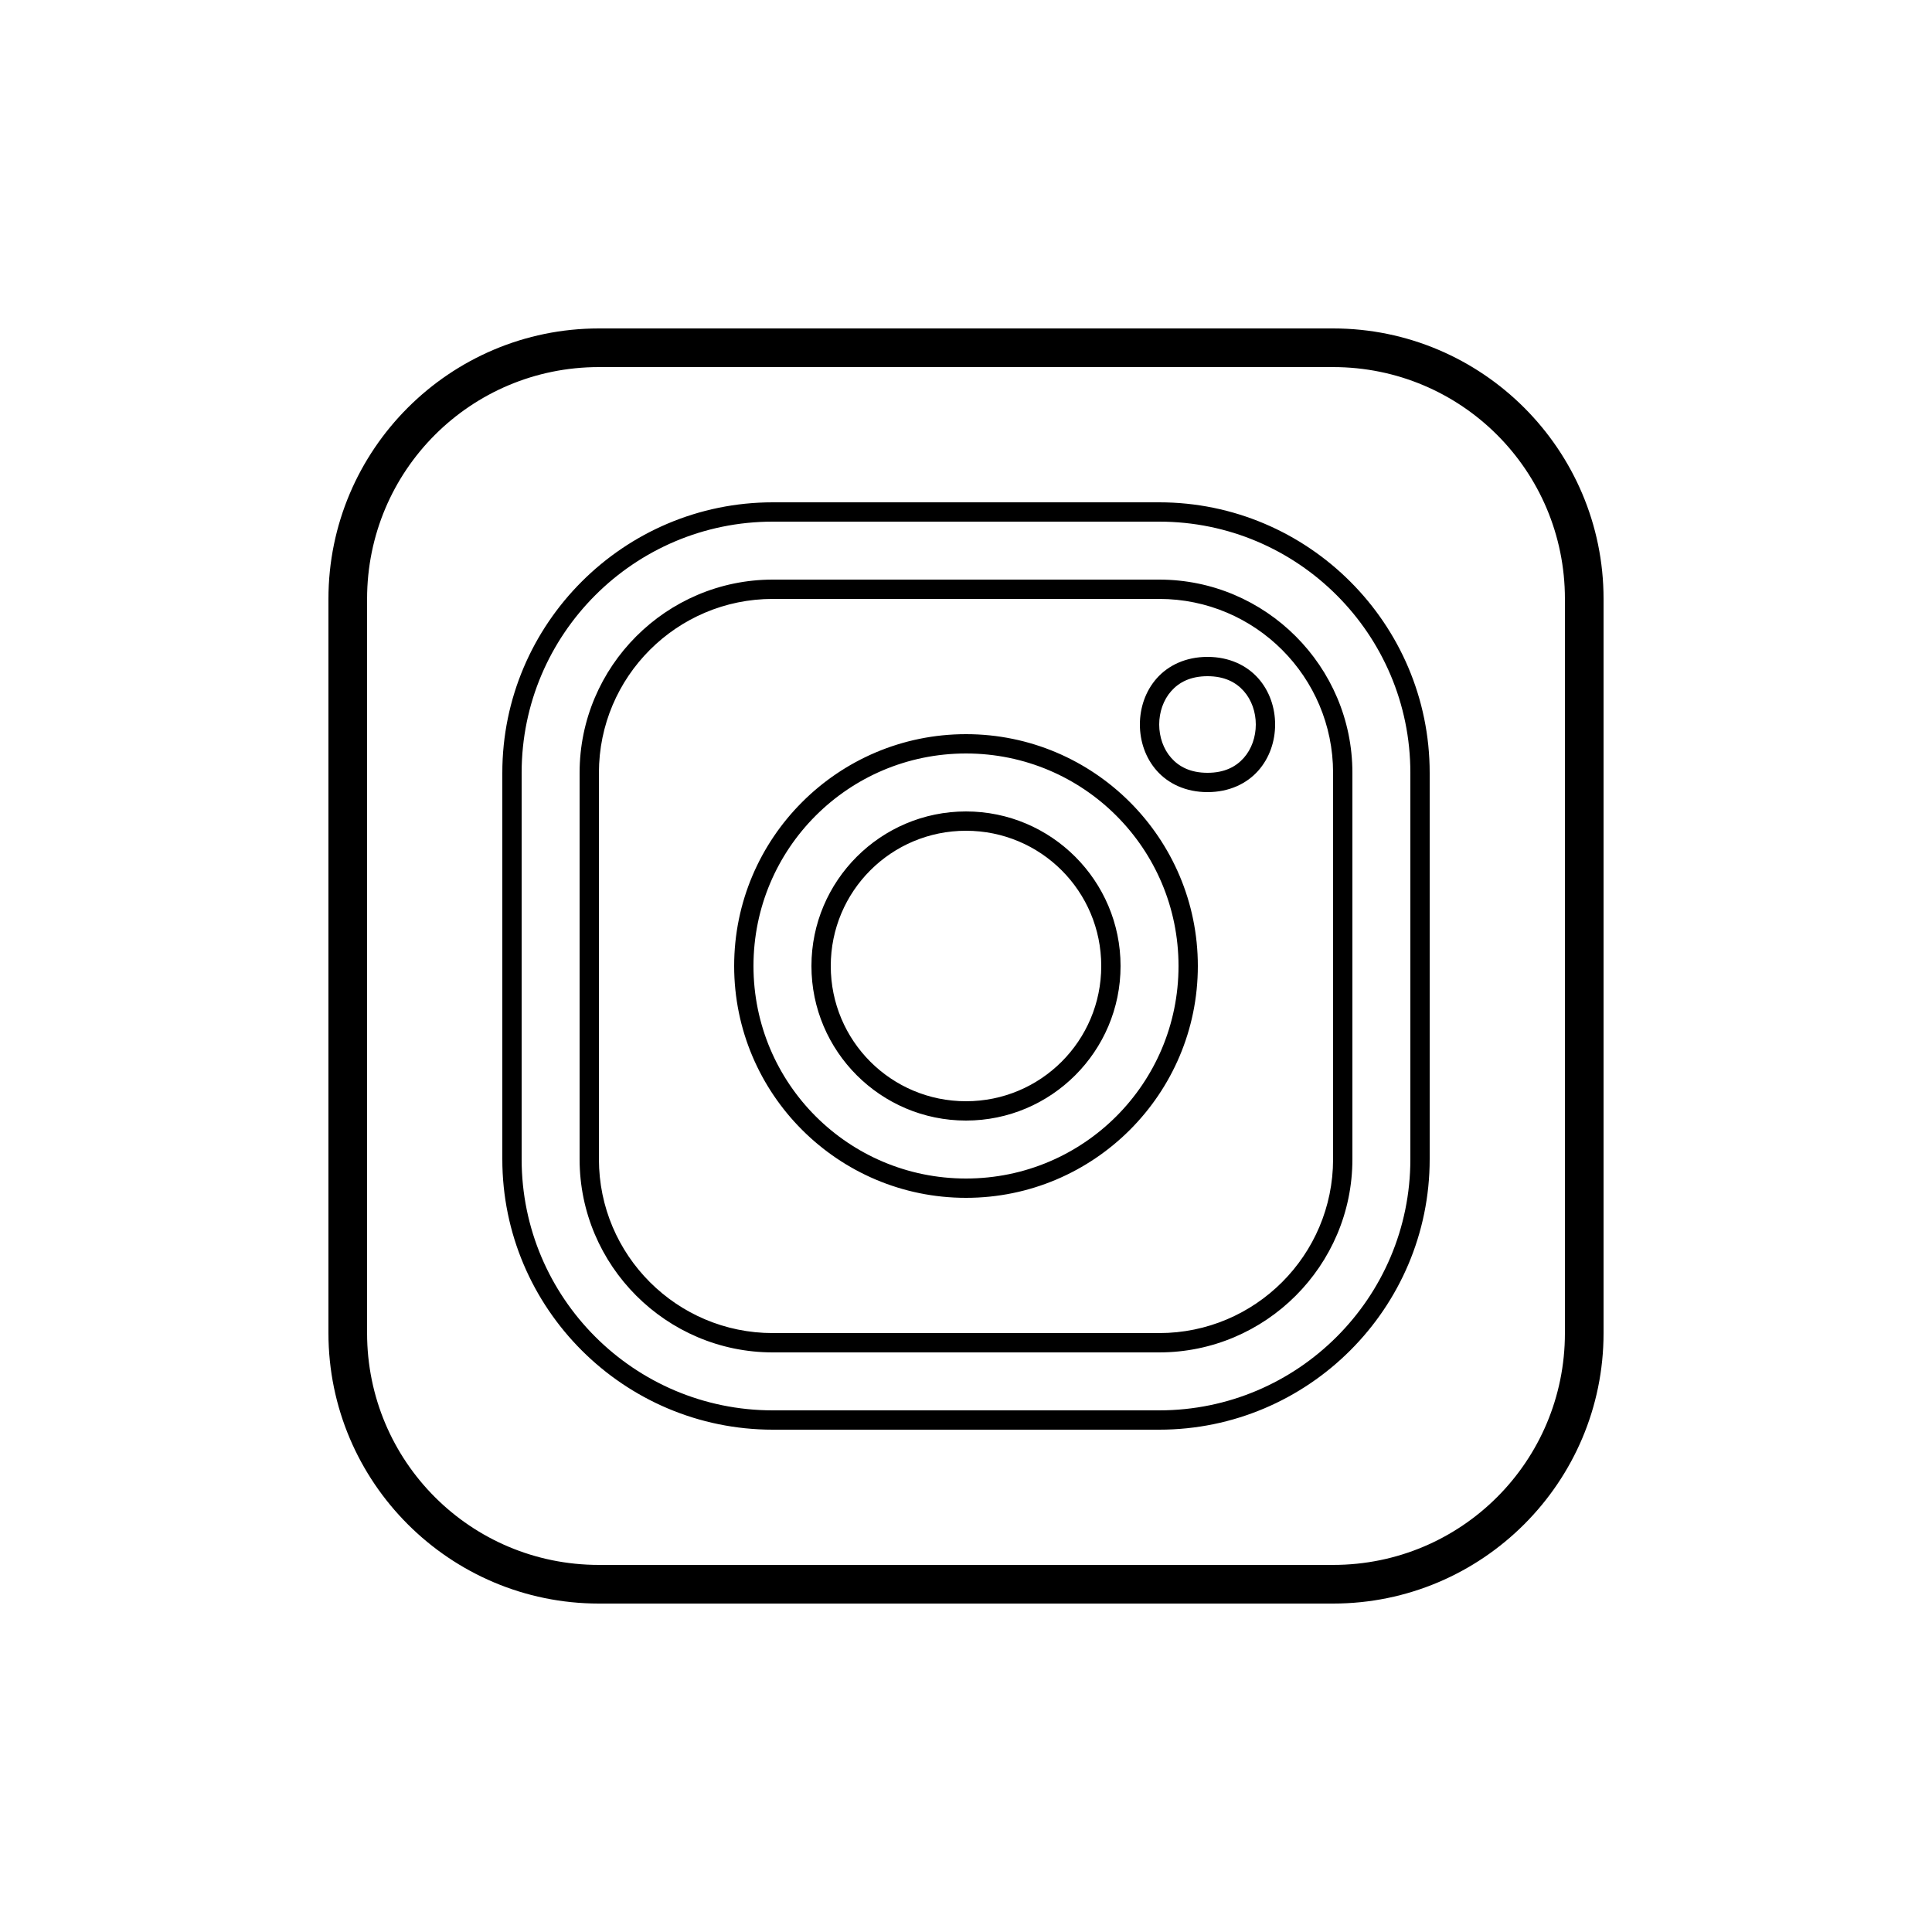
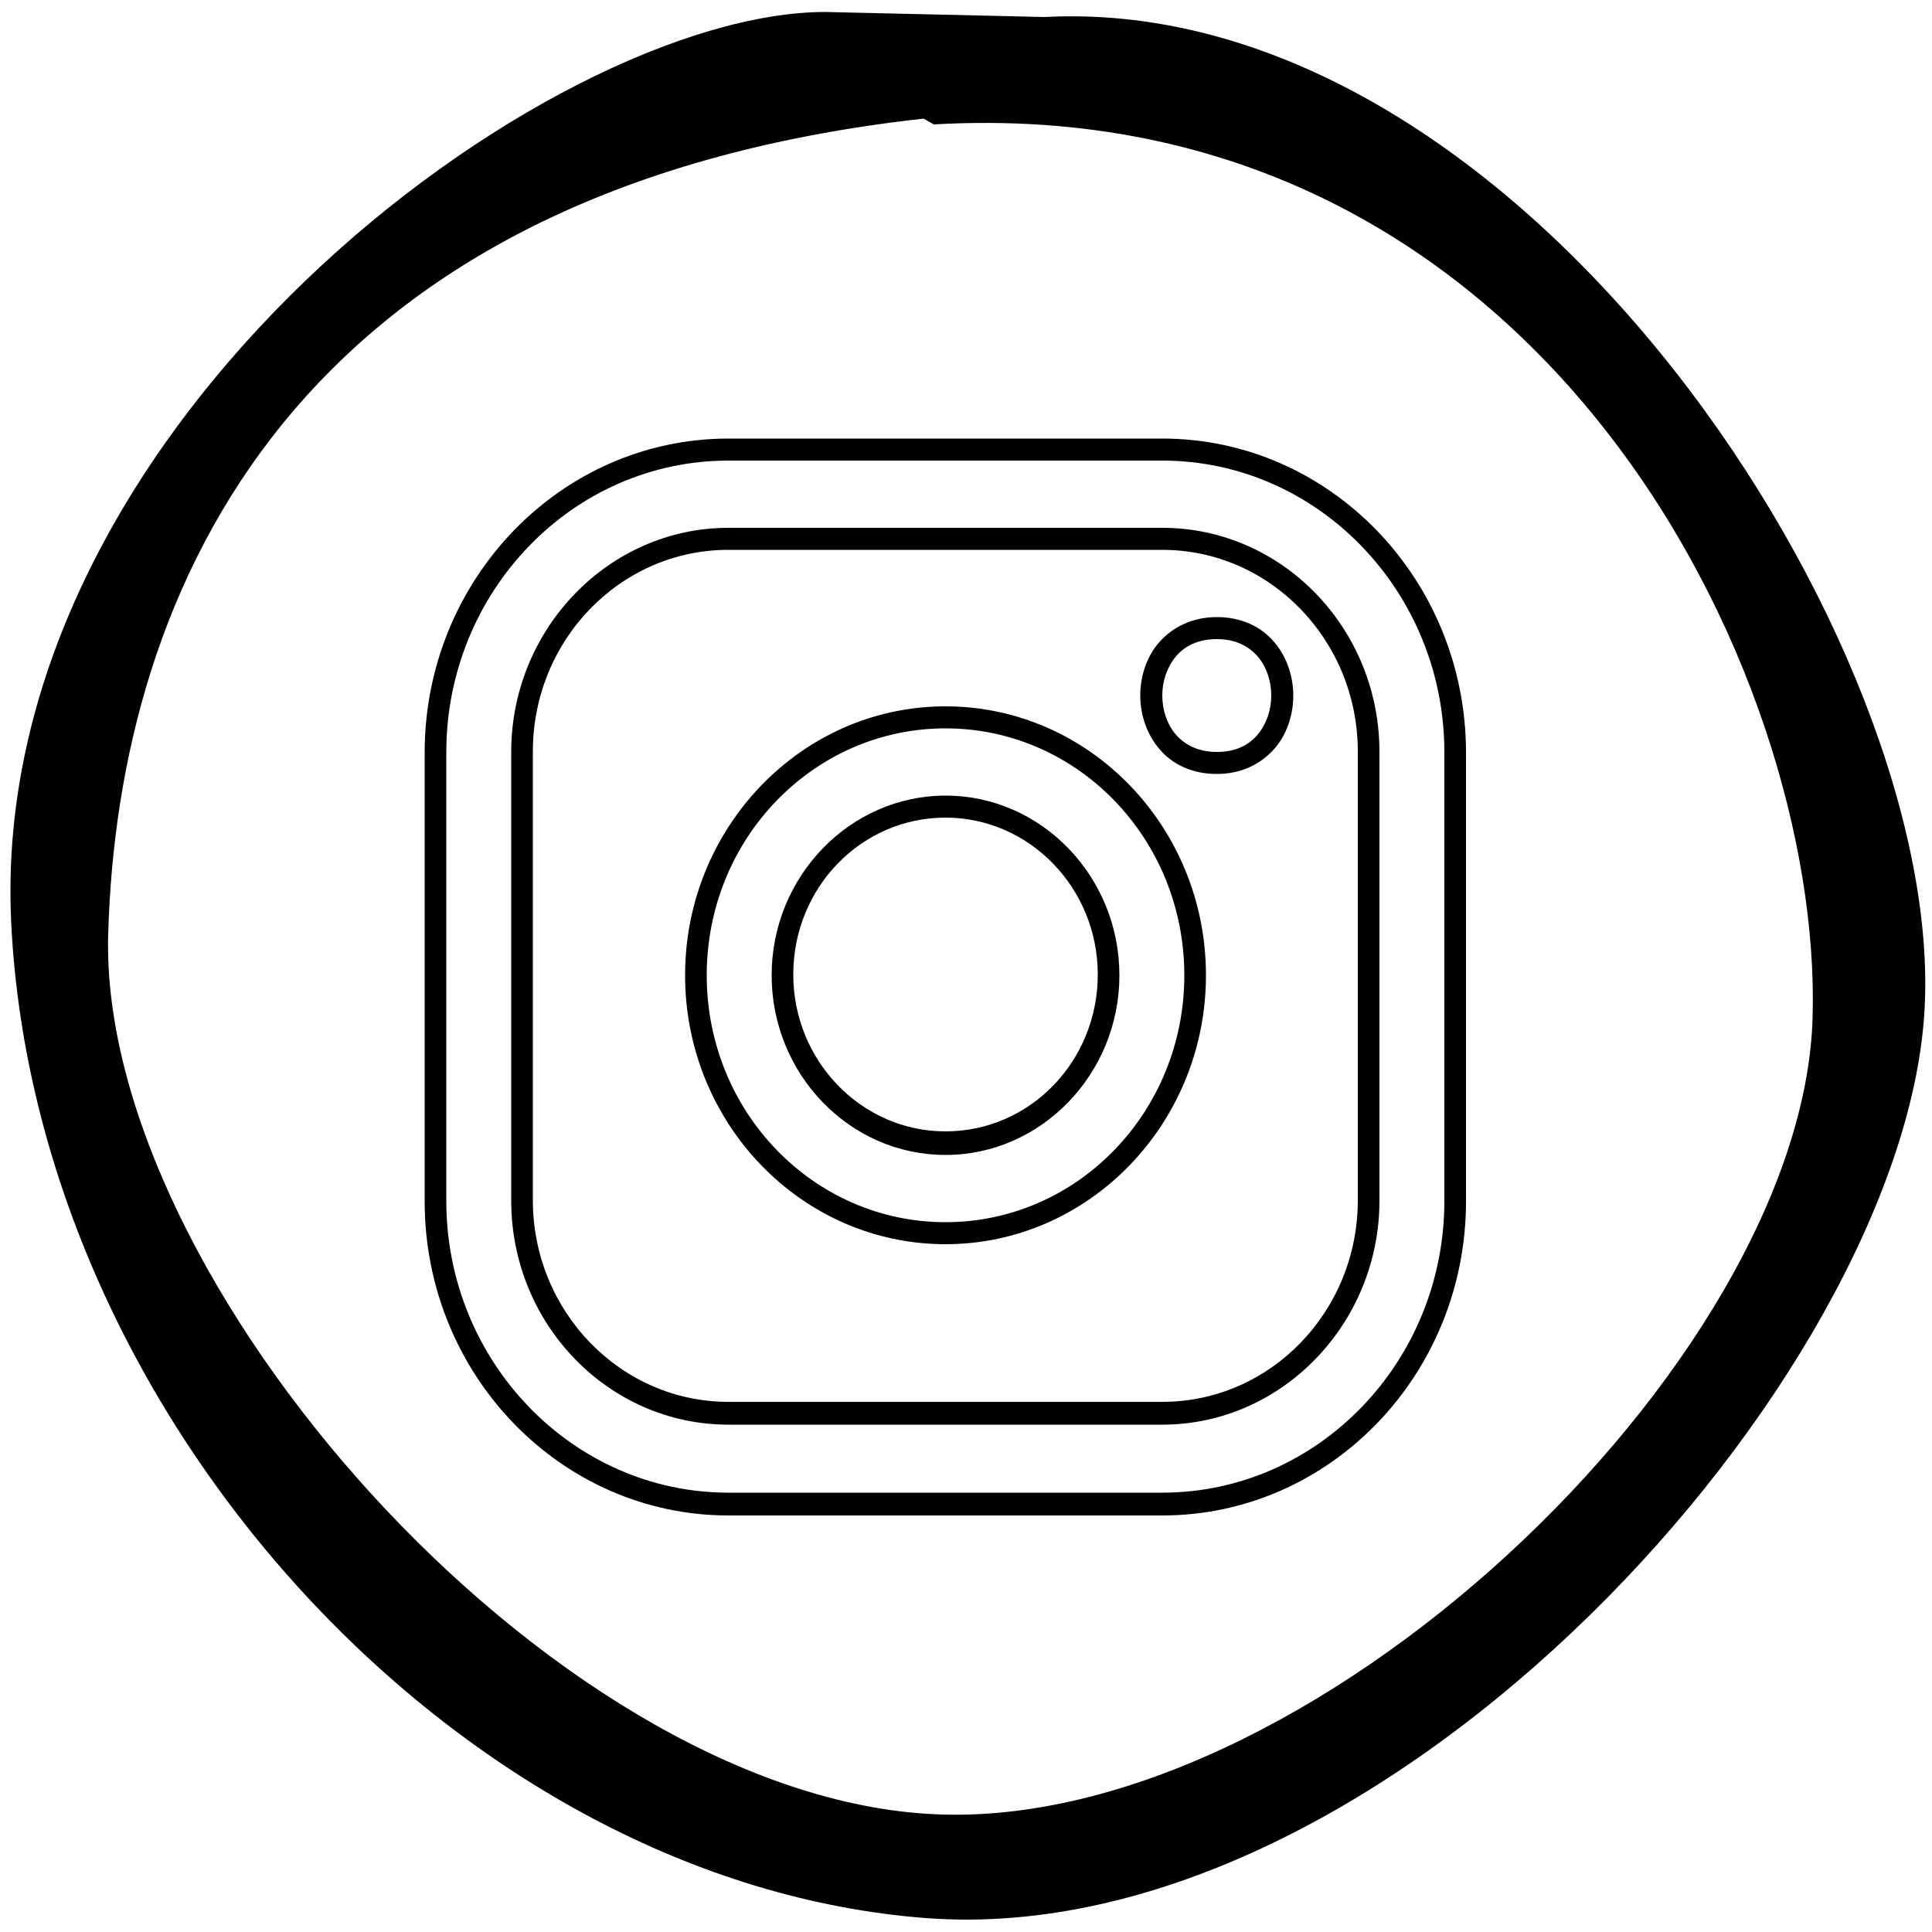
- <svg xmlns="http://www.w3.org/2000/svg" viewBox="0 0 100 100" width="60px" height="60px">
-   <path d="M 31 17 C 23.28 17 17 23.28 17 31 L 17 69 C 17 76.72 23.28 83 31 83 L 69 83 C 76.72 83 83 76.72 83 69 L 83 31 C 83 23.28 76.72 17 69 17 L 31 17 z M 31 19 L 69 19 C 75.64 19 81 24.36 81 31 L 81 69 C 81 75.64 75.64 81 69 81 L 31 81 C 24.36 81 19 75.64 19 69 L 19 31 C 19 24.36 24.36 19 31 19 z M 40 26 C 32.285 26 26 32.285 26 40 L 26 60 C 26 67.715 32.285 74 40 74 L 60 74 C 67.715 74 74 67.715 74 60 L 74 40 C 74 32.285 67.715 26 60 26 L 40 26 z M 40 27 L 60 27 C 67.173 27 73 32.827 73 40 L 73 60 C 73 67.173 67.173 73 60 73 L 40 73 C 32.827 73 27 67.173 27 60 L 27 40 C 27 32.827 32.827 27 40 27 z M 40 30 C 34.491 30 30 34.491 30 40 L 30 60 C 30 65.509 34.491 70 40 70 L 60 70 C 65.509 70 70 65.509 70 60 L 70 40 C 70 34.491 65.509 30 60 30 L 40 30 z M 40 31 L 60 31 C 64.967 31 69 35.033 69 40 L 69 60 C 69 64.967 64.967 69 60 69 L 40 69 C 35.033 69 31 64.967 31 60 L 31 40 C 31 35.033 35.033 31 40 31 z M 62.5 34 C 61.375 34 60.469 34.44 59.877 35.105 C 59.285 35.771 59 36.639 59 37.5 C 59 38.361 59.285 39.229 59.877 39.895 C 60.469 40.56 61.375 41 62.5 41 C 63.625 41 64.531 40.56 65.123 39.895 C 65.715 39.229 66 38.361 66 37.5 C 66 36.639 65.715 35.771 65.123 35.105 C 64.531 34.44 63.625 34 62.5 34 z M 62.5 35 C 63.375 35 63.969 35.31 64.377 35.77 C 64.785 36.229 65 36.861 65 37.5 C 65 38.139 64.785 38.771 64.377 39.23 C 63.969 39.69 63.375 40 62.5 40 C 61.625 40 61.031 39.69 60.623 39.23 C 60.215 38.771 60 38.139 60 37.5 C 60 36.861 60.215 36.229 60.623 35.77 C 61.031 35.31 61.625 35 62.5 35 z M 50 38 C 43.379 38 38 43.379 38 50 C 38 56.621 43.379 62 50 62 C 56.621 62 62 56.621 62 50 C 62 43.379 56.621 38 50 38 z M 50 39 C 56.081 39 61 43.919 61 50 C 61 56.081 56.081 61 50 61 C 43.919 61 39 56.081 39 50 C 39 43.919 43.919 39 50 39 z M 50 42 C 45.588 42 42 45.588 42 50 C 42 54.412 45.588 58 50 58 C 54.412 58 58 54.412 58 50 C 58 45.588 54.412 42 50 42 z M 50 43 C 53.872 43 57 46.128 57 50 C 57 53.872 53.872 57 50 57 C 46.128 57 43 53.872 43 50 C 43 46.128 46.128 43 50 43 z" />
+ <svg xmlns="http://www.w3.org/2000/svg" viewBox="0 0 50 50" width="50px" height="50px">
+   <path d="m21.36,0.31c-7.12,0 -21.7,10.65 -21.07,23.57c0.63,12.92 11.75,24.86 23.68,25.76c11.93,0.9 25.2,-13.95 25.83,-23.39c0.63,-9.44 -10.34,-26.46 -22.77,-25.81l-5.67,-0.13zm2.8,2.91c15.69,-0.9 23.01,14.18 22.75,23.11c-0.25,8.93 -13.13,21.26 -22.94,20.61c-9.8,-0.64 -21.42,-13.83 -21.17,-22.76c0.25,-8.93 4.78,-19.3 21.1,-21.11l0.25,0.14zm1.74,4.49m-7.05,3.64c-4.34,0 -7.86,3.65 -7.86,8.13l0,11.61c0,4.48 3.52,8.13 7.86,8.13l11.23,0c4.34,0 7.86,-3.65 7.86,-8.13l0,-11.61c0,-4.48 -3.52,-8.13 -7.86,-8.13l-11.23,0zm0,0.57l11.23,0c4.02,0 7.3,3.39 7.3,7.55l0,11.61c0,4.16 -3.27,7.55 -7.3,7.55l-11.23,0c-4.02,0 -7.3,-3.39 -7.3,-7.55l0,-11.61c0,-4.16 3.27,-7.55 7.3,-7.55zm0,1.74c-3.1,0 -5.62,2.62 -5.62,5.8l0,11.61c0,3.2 2.52,5.8 5.62,5.8l11.23,0c3.1,0 5.62,-2.62 5.62,-5.8l0,-11.61c0,-3.2 -2.52,-5.8 -5.62,-5.8l-11.23,0zm0,0.57l11.23,0c2.79,0 5.06,2.34 5.06,5.22l0,11.61c0,2.88 -2.26,5.22 -5.06,5.22l-11.23,0c-2.79,0 -5.06,-2.34 -5.06,-5.22l0,-11.61c0,-2.88 2.26,-5.22 5.06,-5.22zm12.64,1.74c-0.62,0 -1.13,0.25 -1.48,0.64c-0.33,0.37 -0.5,0.88 -0.5,1.39c0,0.5 0.17,1.01 0.5,1.39c0.33,0.39 0.84,0.64 1.48,0.64c0.63,0 1.13,-0.25 1.48,-0.64c0.33,-0.37 0.5,-0.88 0.5,-1.39c0,-0.5 -0.17,-1.01 -0.5,-1.39c-0.33,-0.39 -0.84,-0.64 -1.48,-0.64zm0,0.57c0.5,0 0.83,0.19 1.06,0.45c0.23,0.27 0.35,0.64 0.35,1.01c0,0.37 -0.12,0.73 -0.35,1.01c-0.23,0.27 -0.56,0.45 -1.06,0.45c-0.49,0 -0.83,-0.19 -1.06,-0.45c-0.23,-0.27 -0.35,-0.64 -0.35,-1.01c0,-0.37 0.12,-0.73 0.35,-1.01c0.23,-0.27 0.57,-0.45 1.06,-0.45zm-7.02,1.74c-3.72,0 -6.74,3.13 -6.74,6.96c0,3.84 3.02,6.96 6.74,6.96c3.72,0 6.74,-3.13 6.74,-6.96c0,-3.84 -3.02,-6.96 -6.74,-6.96zm0,0.57c3.41,0 6.18,2.85 6.18,6.39c0,3.54 -2.77,6.39 -6.18,6.39c-3.41,0 -6.18,-2.85 -6.18,-6.39c0,-3.54 2.77,-6.39 6.18,-6.39zm0,1.74c-2.47,0 -4.5,2.09 -4.5,4.65c0,2.55 2.01,4.65 4.5,4.65c2.47,0 4.5,-2.09 4.5,-4.65c0,-2.55 -2.01,-4.65 -4.5,-4.65zm0,0.57c2.17,0 3.94,1.82 3.94,4.06c0,2.25 -1.76,4.06 -3.94,4.06c-2.17,0 -3.94,-1.82 -3.94,-4.06c0,-2.25 1.76,-4.06 3.94,-4.06z" fill="#000000" />
</svg>
